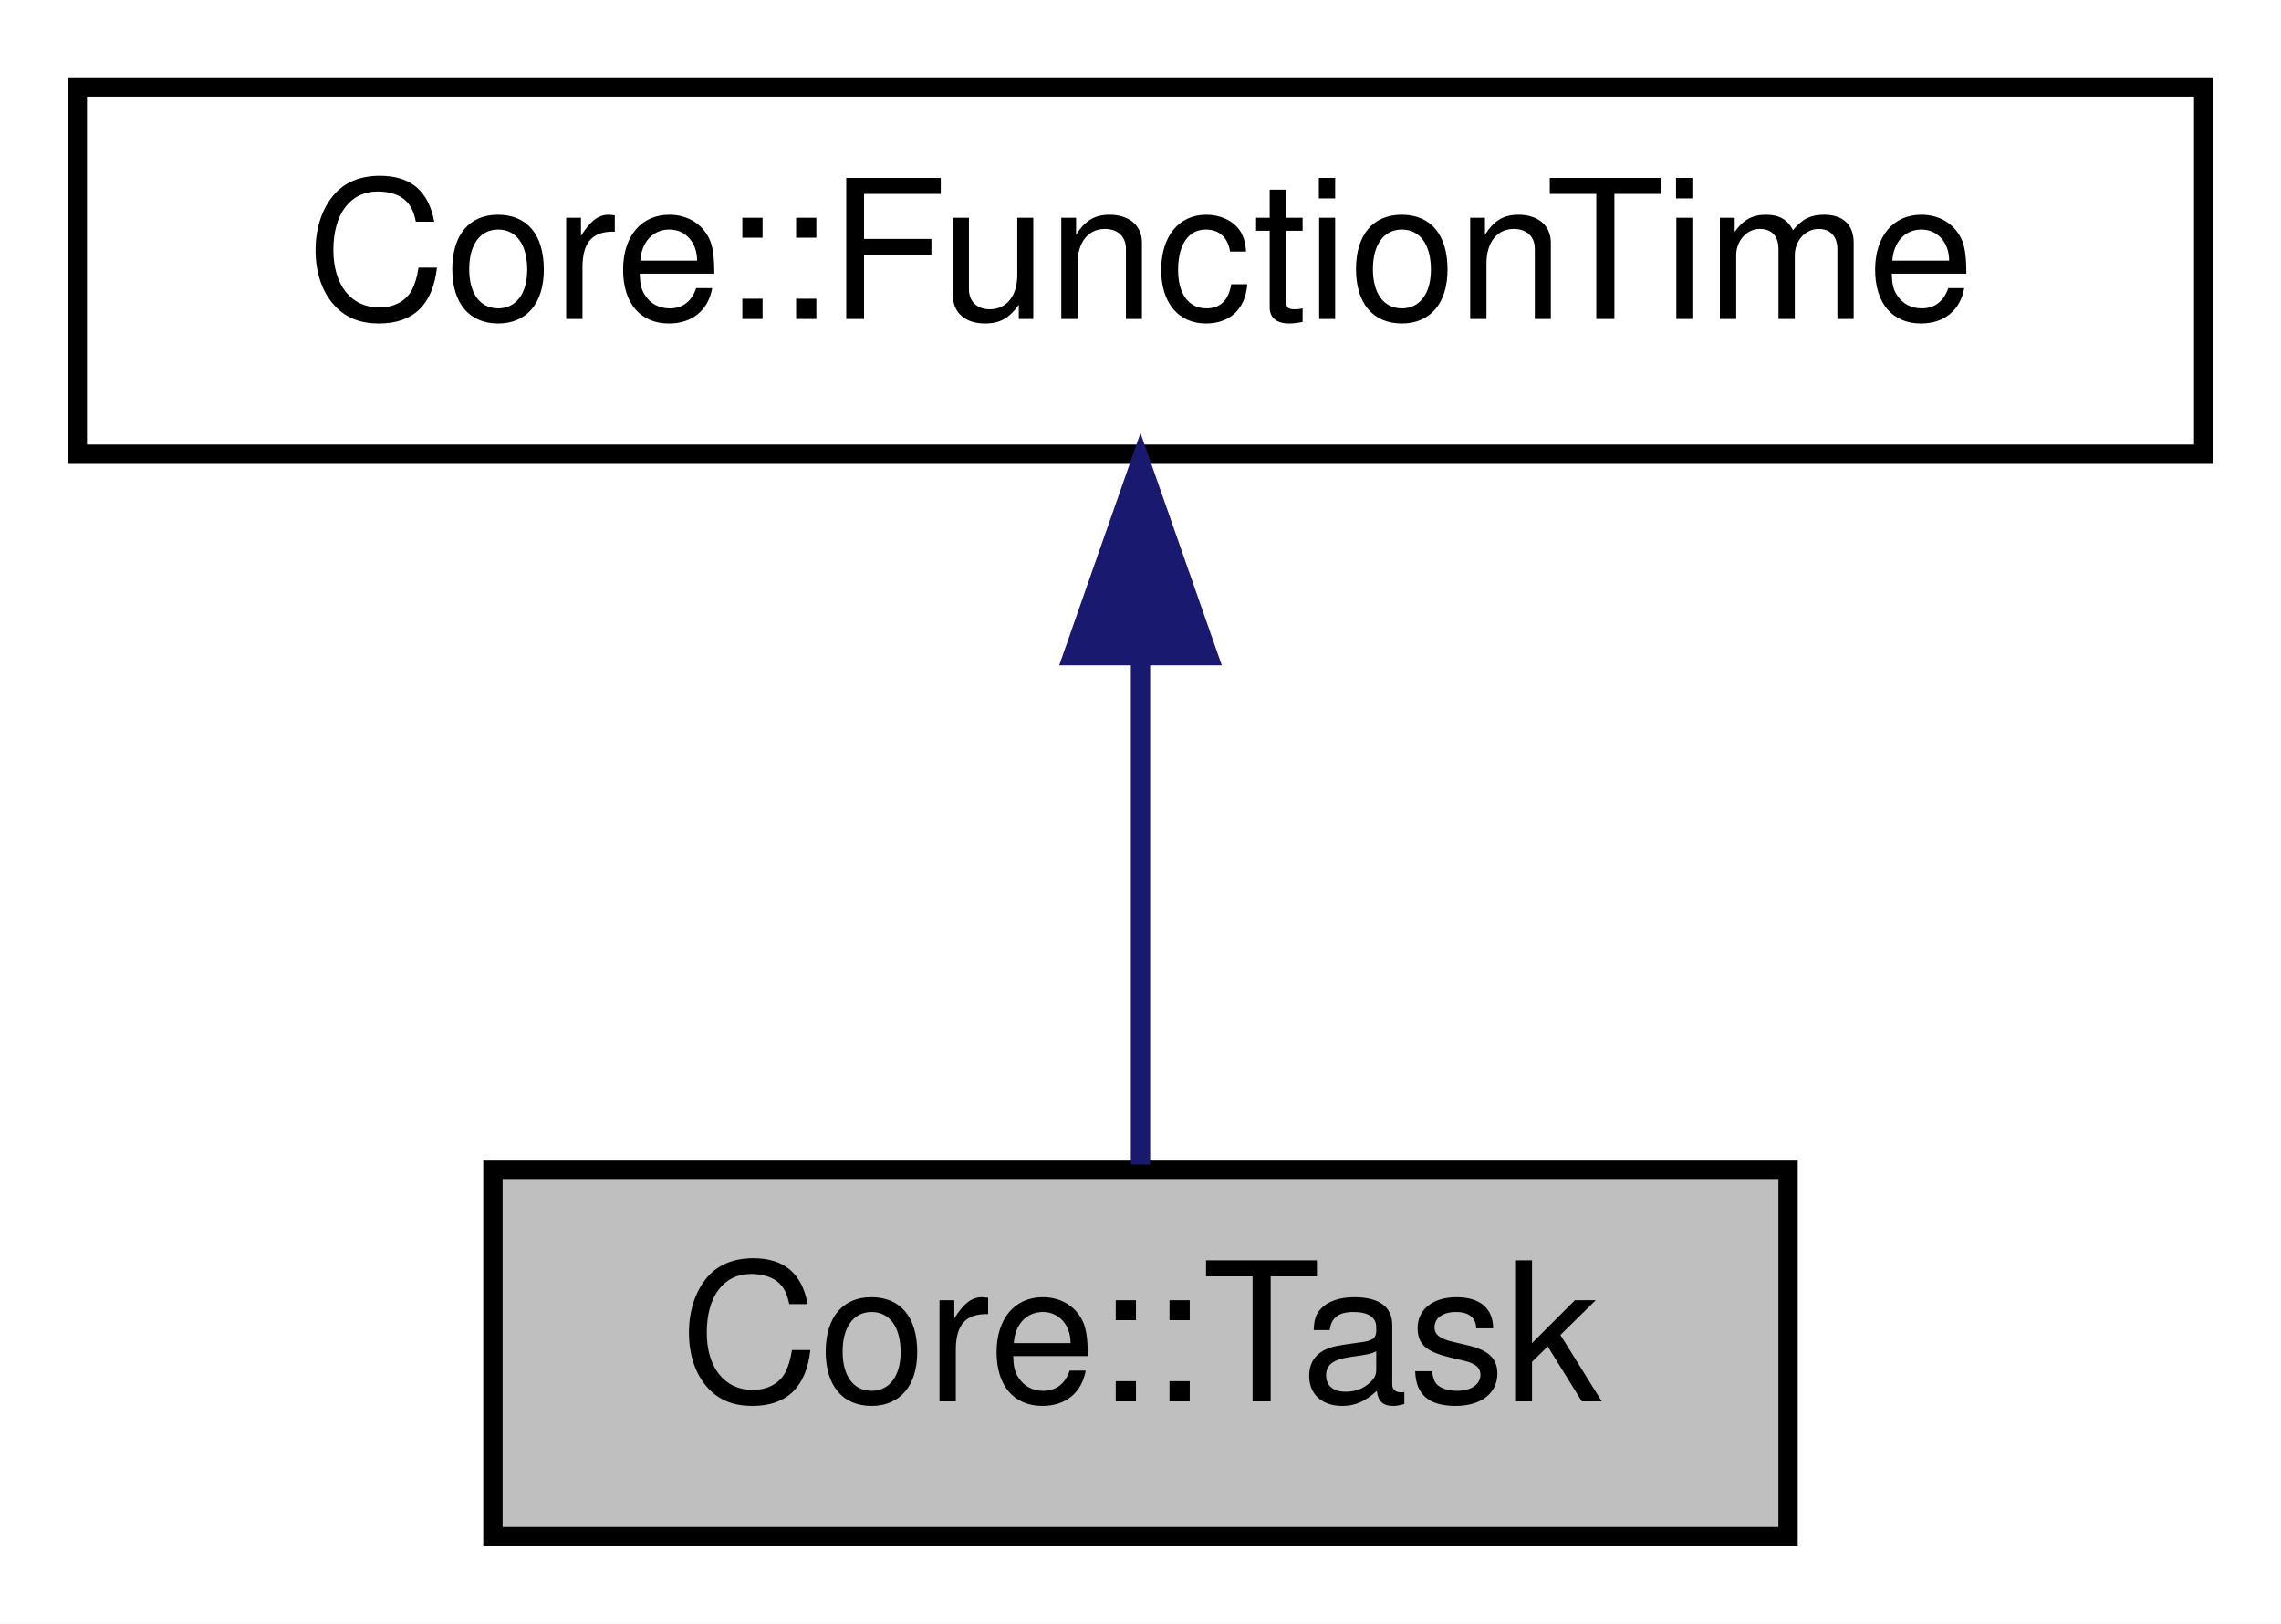
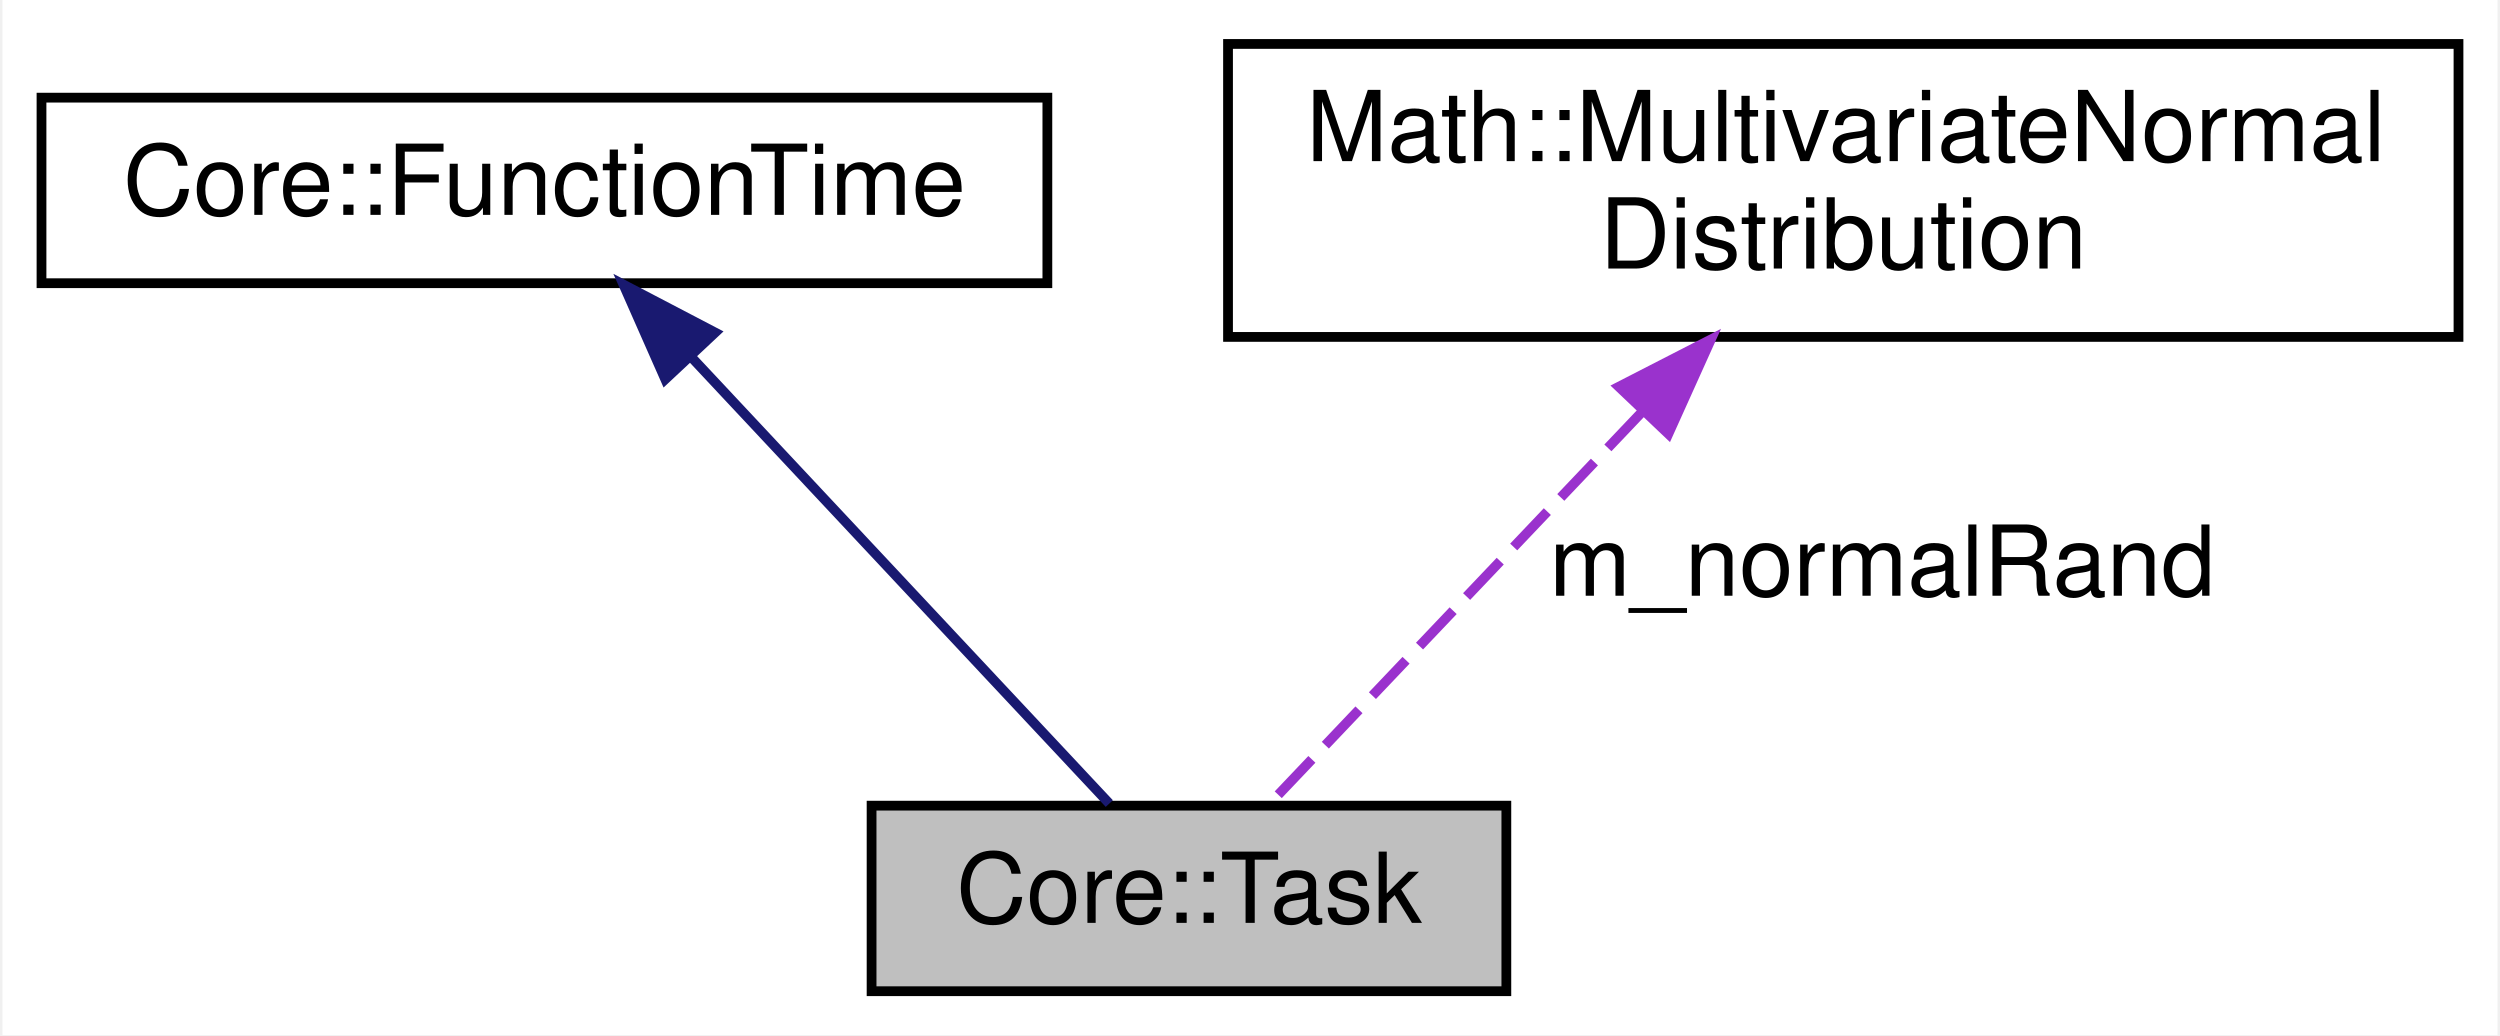
- <svg xmlns="http://www.w3.org/2000/svg" xmlns:xlink="http://www.w3.org/1999/xlink" width="118pt" height="84pt" viewBox="0.00 0.00 118.00 84.00">
-   <g id="graph0" class="graph" transform="scale(1 1) rotate(0) translate(4 80)">
-     <polygon fill="white" stroke="none" points="-4,4 -4,-80 114,-80 114,4 -4,4" />
+ <svg xmlns="http://www.w3.org/2000/svg" xmlns:xlink="http://www.w3.org/1999/xlink" width="256pt" height="106pt" viewBox="0.00 0.00 255.50 106.00">
+   <g id="graph0" class="graph" transform="scale(1 1) rotate(0) translate(4 102)">
+     <polygon fill="white" stroke="none" points="-4,4 -4,-102 251.5,-102 251.5,4 -4,4" />
    <g id="node1" class="node">
-       <polygon fill="#bfbfbf" stroke="black" points="21.5,-0.5 21.5,-19.5 88.5,-19.5 88.5,-0.5 21.5,-0.5" />
-       <text text-anchor="middle" x="55" y="-7.5" font-family="Helvetica,sans-Serif" font-size="10.00">Core::Task</text>
+       <polygon fill="#bfbfbf" stroke="black" points="85,-0.5 85,-19.5 150,-19.5 150,-0.5 85,-0.5" />
+       <text text-anchor="middle" x="117.5" y="-7.5" font-family="Helvetica,sans-Serif" font-size="10.00">Core::Task</text>
    </g>
    <g id="node2" class="node">
      <g id="a_node2">
        <a xlink:href="class_core_1_1_function_time.html" target="_top" xlink:title="Базовый класс для классов, представляющих собой функции времени. ">
-           <polygon fill="white" stroke="black" points="0,-56.5 0,-75.5 110,-75.5 110,-56.5 0,-56.5" />
-           <text text-anchor="middle" x="55" y="-63.5" font-family="Helvetica,sans-Serif" font-size="10.00">Core::FunctionTime</text>
+           <polygon fill="white" stroke="black" points="0,-73 0,-92 103,-92 103,-73 0,-73" />
+           <text text-anchor="middle" x="51.5" y="-80" font-family="Helvetica,sans-Serif" font-size="10.00">Core::FunctionTime</text>
        </a>
      </g>
    </g>
    <g id="edge1" class="edge">
-       <path fill="none" stroke="midnightblue" d="M55,-45.804C55,-36.91 55,-26.78 55,-19.751" />
-       <polygon fill="midnightblue" stroke="midnightblue" points="51.5,-46.083 55,-56.083 58.5,-46.083 51.5,-46.083" />
+       <path fill="none" stroke="midnightblue" d="M66.67,-65.296C79.944,-51.117 98.718,-31.063 109.341,-19.715" />
+       <polygon fill="midnightblue" stroke="midnightblue" points="63.872,-63.163 59.593,-72.855 68.982,-67.947 63.872,-63.163" />
+     </g>
+     <g id="node3" class="node">
+       <g id="a_node3">
+         <a xlink:href="class_math_1_1_multivariate_normal_distribution.html" target="_top" xlink:title="Класс-генератор случайных нормальных(гауссовских) векторов. ">
+           <polygon fill="white" stroke="black" points="121.5,-67.5 121.5,-97.5 247.5,-97.5 247.5,-67.5 121.5,-67.5" />
+           <text text-anchor="start" x="129.5" y="-85.5" font-family="Helvetica,sans-Serif" font-size="10.00">Math::MultivariateNormal</text>
+           <text text-anchor="middle" x="184.5" y="-74.5" font-family="Helvetica,sans-Serif" font-size="10.00">Distribution</text>
+         </a>
+       </g>
+     </g>
+     <g id="edge2" class="edge">
+       <path fill="none" stroke="#9a32cd" stroke-dasharray="5,2" d="M163.841,-59.761C151.089,-46.344 135.413,-29.849 125.952,-19.893" />
+       <polygon fill="#9a32cd" stroke="#9a32cd" points="161.516,-62.396 170.942,-67.233 166.59,-57.573 161.516,-62.396" />
+       <text text-anchor="middle" x="188.5" y="-41" font-family="Helvetica,sans-Serif" font-size="10.00"> m_normalRand</text>
    </g>
  </g>
</svg>
